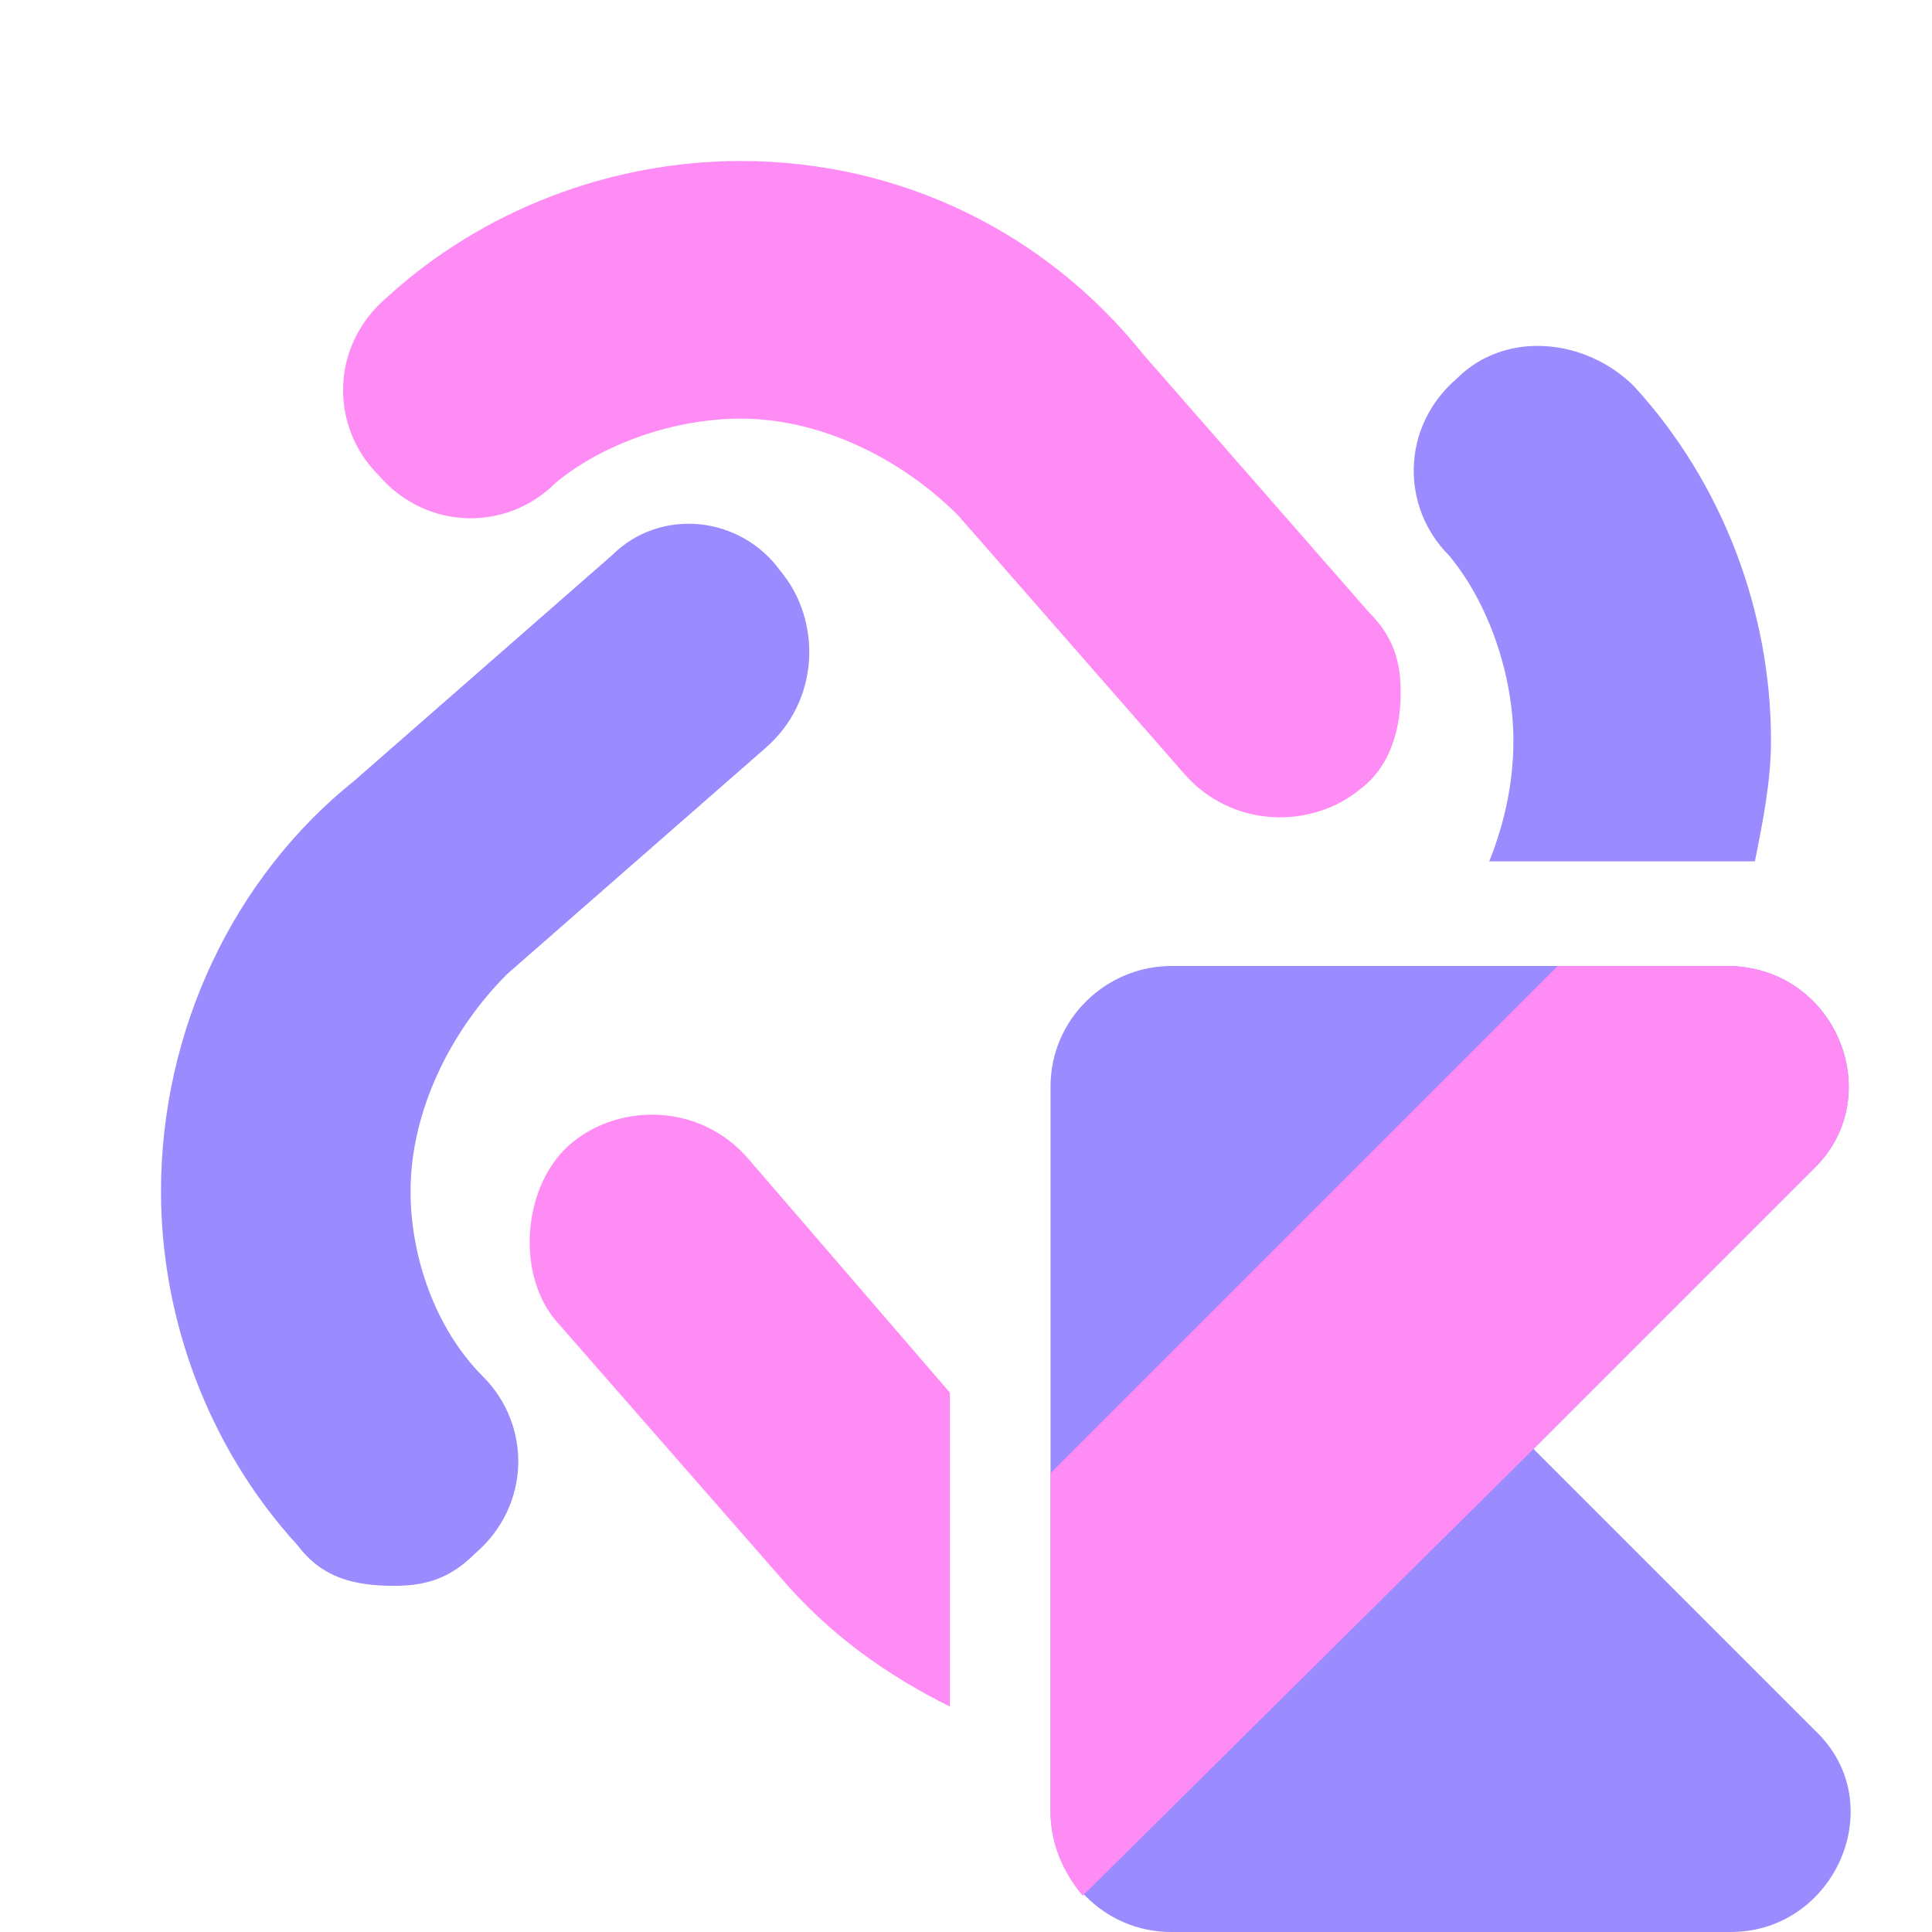
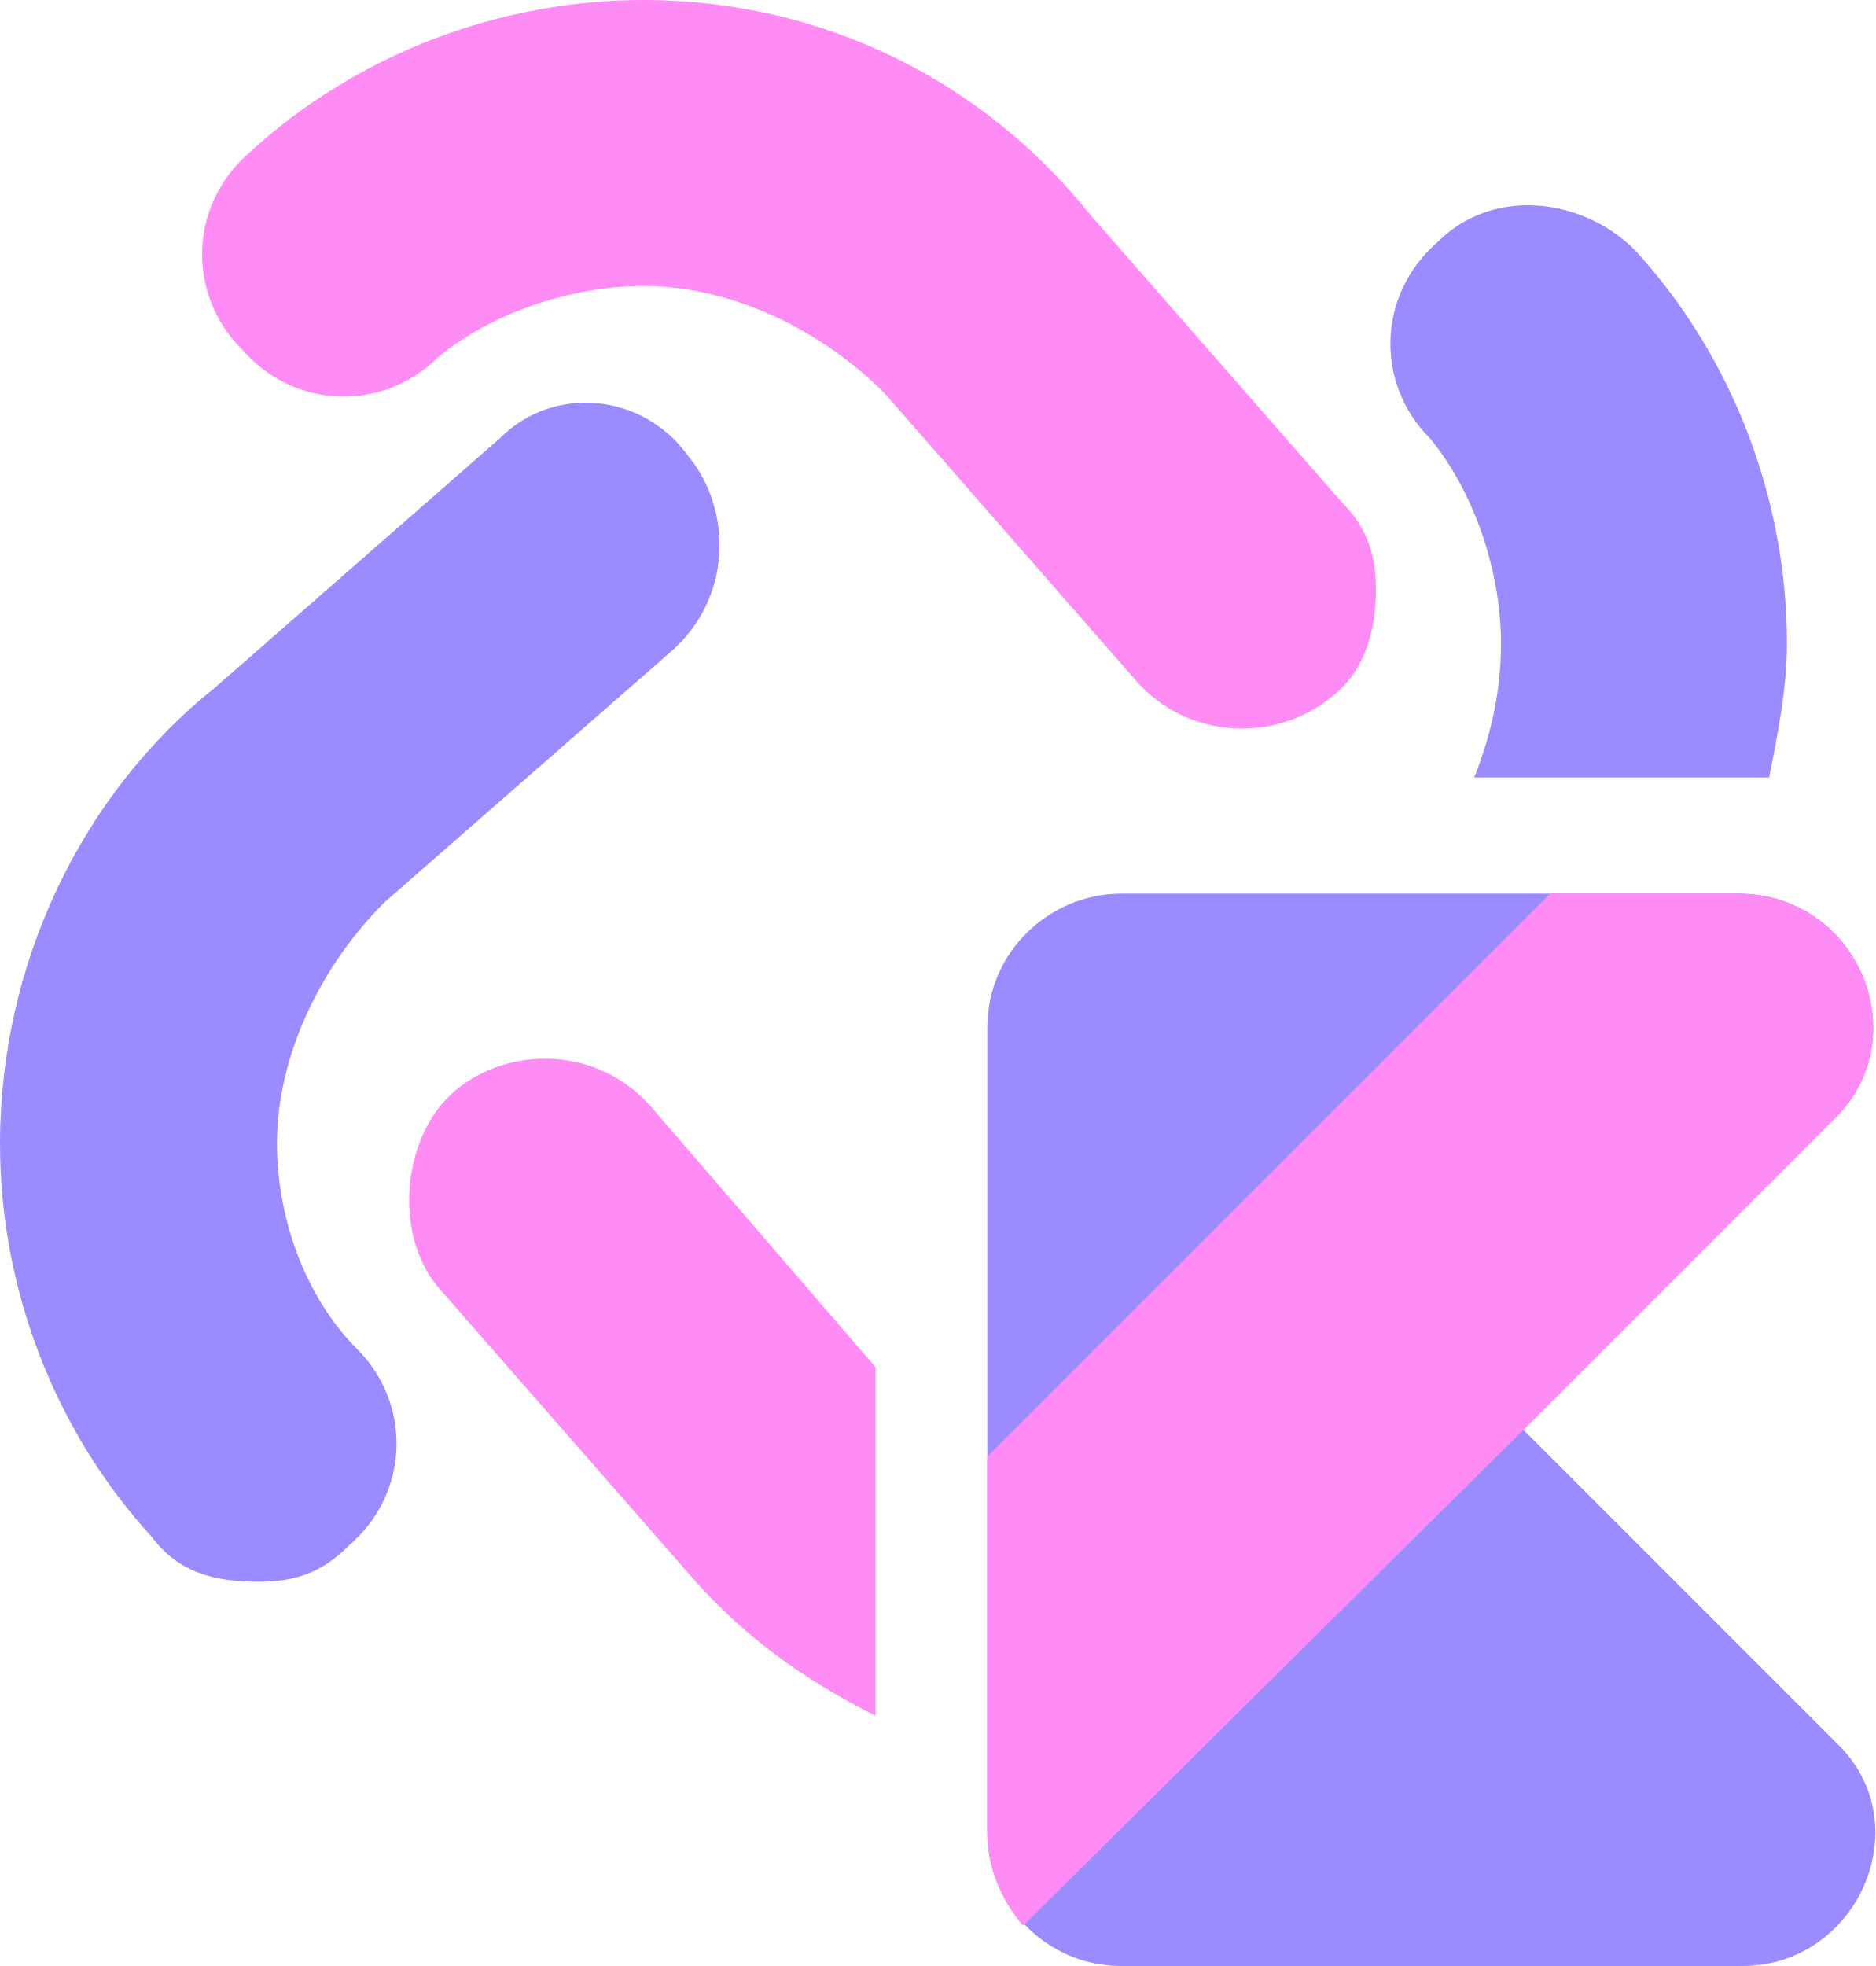
- <svg xmlns="http://www.w3.org/2000/svg" version="1.1" id="a" x="0px" y="0px" viewBox="0 0 24 24" style="enable-background:new 0 0 24 24;" xml:space="preserve">
-   <style type="text/css">
- 	.st0{fill:#FF8BF5;}
- 	.st1{fill:#9A8BFF;}
- </style>
-   <path class="st0" d="M9.2,5.2c1,0,2,0.5,2.7,1.2l2.8,3.2c0.6,0.7,1.6,0.7,2.2,0.2c0.4-0.3,0.5-0.8,0.5-1.2c0-0.4-0.1-0.7-0.4-1  l-2.8-3.2C13,2.9,11.2,2,9.2,2C7.6,2,6,2.6,4.8,3.7l0,0C4.1,4.3,4.1,5.3,4.7,5.9c0.6,0.7,1.6,0.7,2.2,0.1C7.5,5.5,8.4,5.2,9.2,5.2z" />
+ <svg xmlns="http://www.w3.org/2000/svg" id="a" viewBox="0 0 20.99 22">
+   <path d="M7.2,3.2c1,0,2,.5,2.7,1.2l2.8,3.2c.6,.7,1.6,.7,2.2,.2,.4-.3,.5-.8,.5-1.2s-.1-.7-.4-1l-2.8-3.2C11,.9,9.2,0,7.2,0c-1.6,0-3.2,.6-4.4,1.7h0c-.7,.6-.7,1.6-.1,2.2,.6,.7,1.6,.7,2.2,.1,.6-.5,1.5-.8,2.3-.8Z" fill="#ff8bf5" />
+   <path d="M9.8,15.3l-2.5-2.9c-.6-.7-1.6-.7-2.2-.2s-.7,1.6-.2,2.2l2.8,3.2c.6,.7,1.3,1.2,2.1,1.6,0,0,0-3.9,0-3.9Z" fill="#ff8bf5" />
  <g>
-     <path class="st0" d="M11.8,17.3l-2.5-2.9c-0.6-0.7-1.6-0.7-2.2-0.2s-0.7,1.6-0.2,2.2l2.8,3.2c0.6,0.7,1.3,1.2,2.1,1.6V17.3z" />
+     <path d="M5.6,4.9l-3.2,2.8c-1.5,1.2-2.4,3.1-2.4,5.1,0,1.6,.6,3.2,1.7,4.4h0c.3,.4,.7,.5,1.2,.5h0c.4,0,.7-.1,1-.4,.7-.6,.7-1.6,.1-2.2s-.9-1.5-.9-2.3c0-1,.5-2,1.2-2.7l3.2-2.8c.7-.6,.7-1.6,.2-2.2-.5-.7-1.5-.8-2.1-.2Z" fill="#9a8bff" />
+     <path d="M16.8,7.2c0,.5-.1,1-.3,1.5h3.3c.1-.5,.2-1,.2-1.5,0-1.6-.6-3.2-1.7-4.4h0c-.6-.6-1.6-.7-2.2-.1-.7,.6-.7,1.6-.1,2.2,.5,.6,.8,1.5,.8,2.3Z" fill="#9a8bff" />
  </g>
  <g>
-     <path class="st1" d="M7.6,6.9L4.4,9.7C2.9,10.9,2,12.8,2,14.8c0,1.6,0.6,3.2,1.7,4.4v0c0.3,0.4,0.7,0.5,1.2,0.5l0,0   c0.4,0,0.7-0.1,1-0.4c0.7-0.6,0.7-1.6,0.1-2.2c-0.6-0.6-0.9-1.5-0.9-2.3c0-1,0.5-2,1.2-2.7l3.2-2.8c0.7-0.6,0.7-1.6,0.2-2.2   C9.2,6.4,8.2,6.3,7.6,6.9z" />
-     <path class="st1" d="M18.8,9.2c0,0.5-0.1,1-0.3,1.5h3c0.1,0,0.2,0,0.3,0c0.1-0.5,0.2-1,0.2-1.5c0-1.6-0.6-3.2-1.7-4.4l0,0   c-0.6-0.6-1.6-0.7-2.2-0.1c-0.7,0.6-0.7,1.6-0.1,2.2C18.5,7.5,18.8,8.4,18.8,9.2z" />
-   </g>
-   <g transform="translate(12 12) scale(0.5 0.5)">
-     <path class="st1" d="M14.1,12l7-7C22.9,3.2,21.6,0,18.9,0H5.1c-1.6,0-3,1.3-3,3V21c0,1.6,1.3,3,3,3h13.9c2.6,0,4-3.2,2.1-5L14.1,12   L14.1,12z" />
-     <path class="st0" d="M14.1,12l7-7C22.9,3.2,21.6,0,18.9,0h-4.2L2.1,12.6V21c0,0.8,0.3,1.5,0.8,2.1L14.1,12L14.1,12L14.1,12z" />
+     <path d="M17.05,16l3.5-3.5c.9-.9,.25-2.5-1.1-2.5h-6.9c-.8,0-1.5,.65-1.5,1.5v9c0,.8,.65,1.5,1.5,1.5h6.95c1.3,0,2-1.6,1.05-2.5l-3.5-3.5h0Z" fill="#9a8bff" />
+     <path d="M17.05,16l3.5-3.5c.9-.9,.25-2.5-1.1-2.5h-2.1l-6.3,6.3v4.2c0,.4,.15,.75,.4,1.05l5.6-5.55h0Z" fill="#ff8bf5" />
  </g>
</svg>
